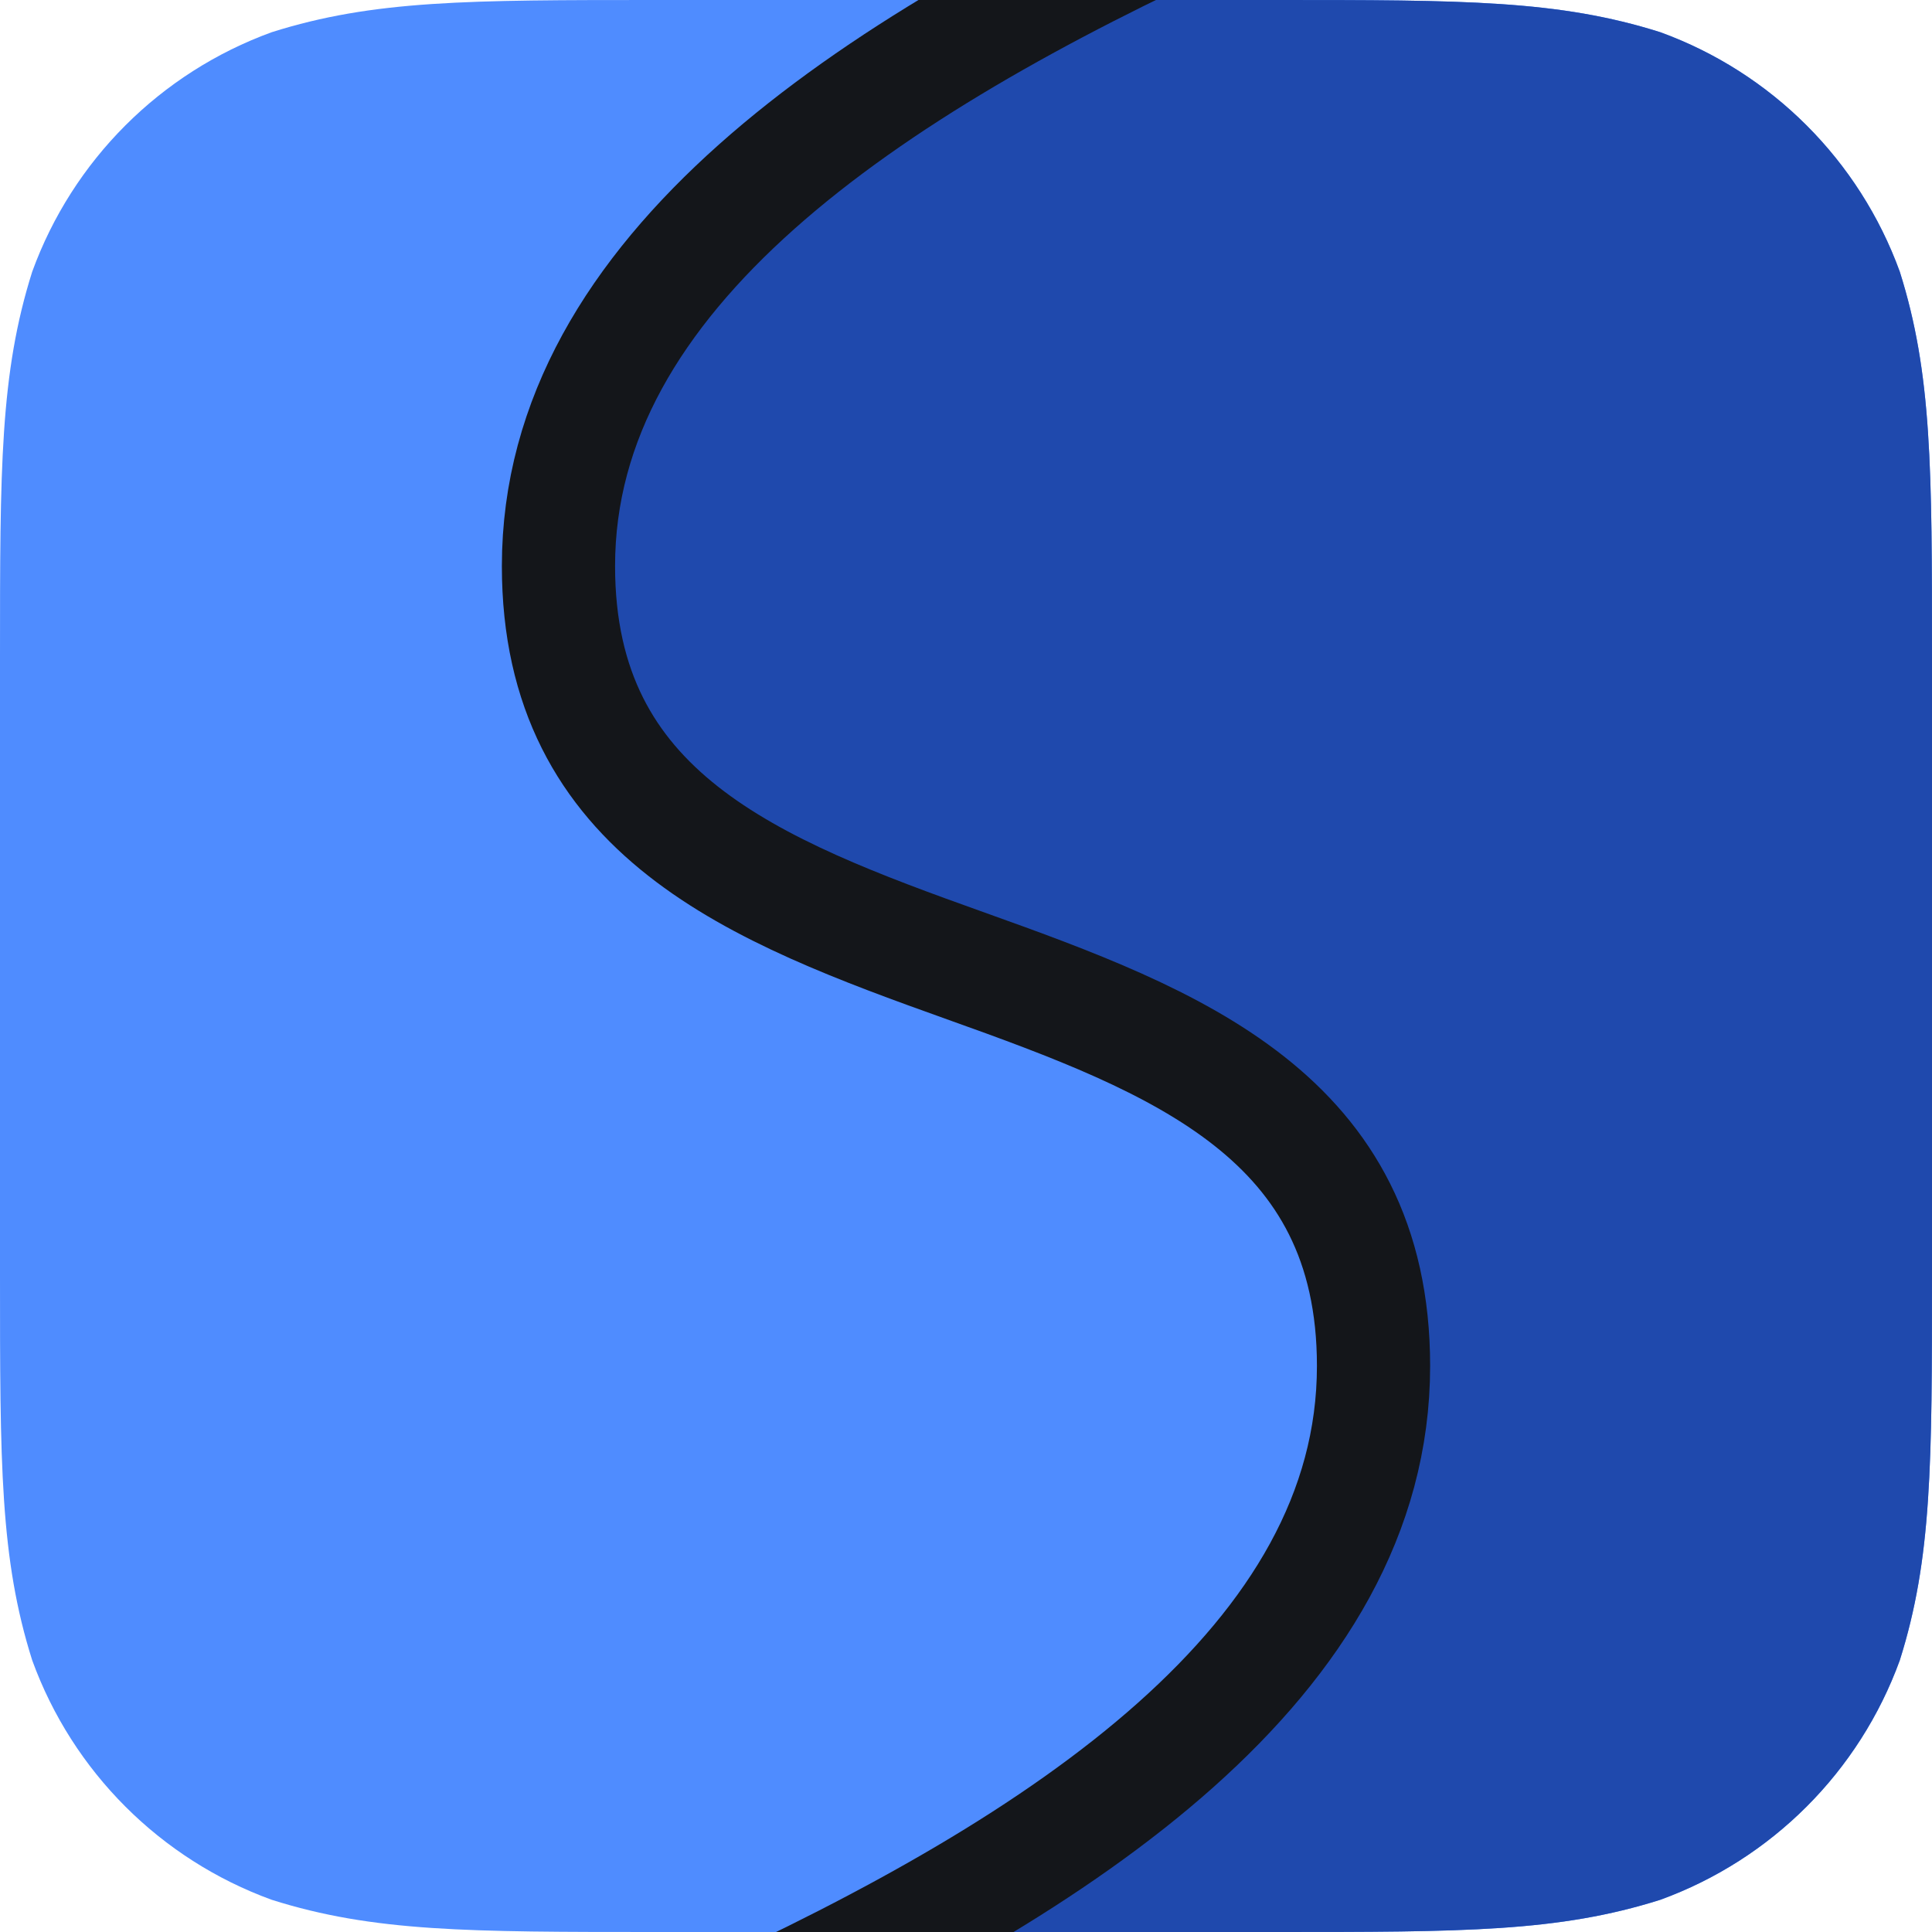
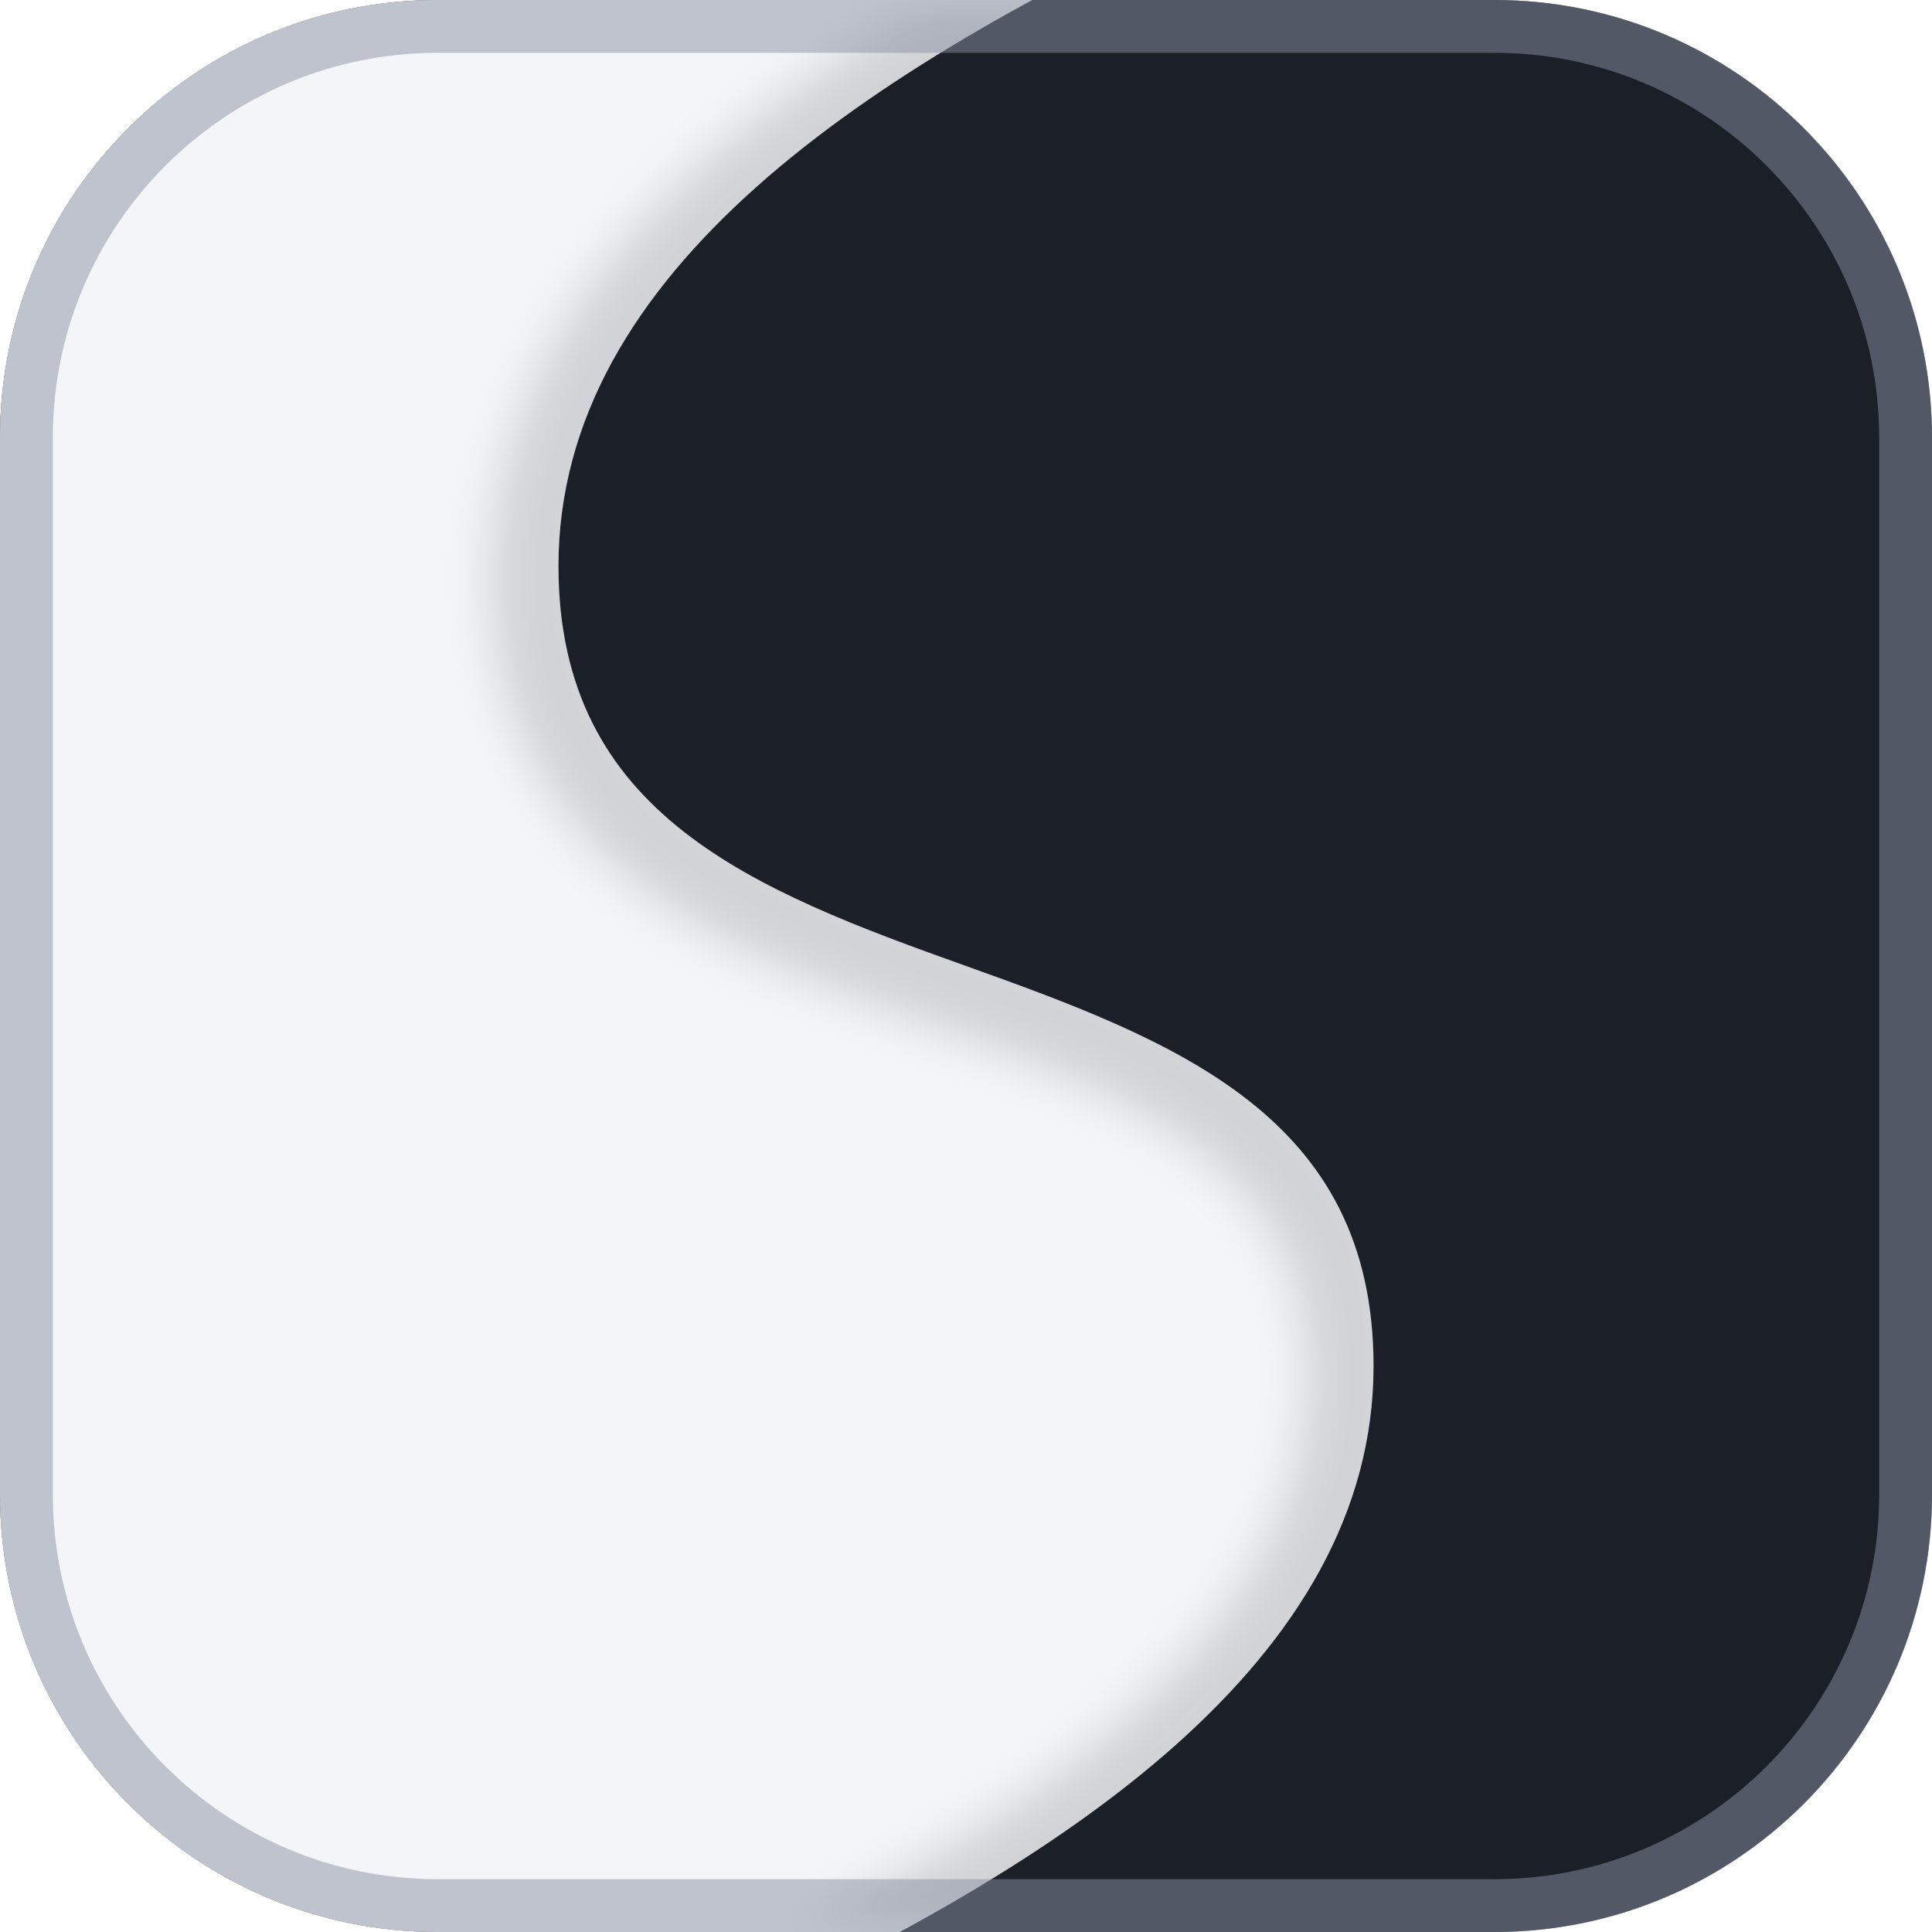
<svg xmlns="http://www.w3.org/2000/svg" viewBox="0 0 512 512">
  <defs>
-     <clipPath id="p">
-       <path d="M174.27 0.00L337.73 0.00C387.91 0.00 413.00 0.00 440.01 8.54C469.50 19.27 492.73 42.50 503.46 71.99C512.00 99.00 512.00 124.09 512.00 174.27L512.00 337.73C512.00 387.91 512.00 413.00 503.46 440.01C492.73 469.50 469.50 492.73 440.01 503.46C413.00 512.00 387.91 512.00 337.73 512.00L174.27 512.00C124.09 512.00 99.00 512.00 71.99 503.46C42.50 492.73 19.27 469.50 8.54 440.01C0.00 413.00 0.00 387.91 0.00 337.73L0.00 174.27C0.00 124.09 0.00 99.00 8.54 71.99C19.27 42.50 42.50 19.27 71.99 8.54C99.00 0.00 124.09 0.00 174.27 0.00Z" />
+     <clipPath id="cm2">
+       <rect width="512" height="512" rx="116" />
    </clipPath>
+     <clipPath id="lm2">
+       <path d="M322 -24C230 18 148 72 148 150C148 216 200 236 256 256C312 276 364 296 364 362C364 440 282 494 190 536L-40 536L-40 -24Z" />
+     </clipPath>
+     <filter id="bm2" x="-20%" y="-20%" width="140%" height="140%">
+       <feGaussianBlur stdDeviation="6" />
+     </filter>
  </defs>
-   <g clip-path="url(#p)">
-     <rect width="512" height="512" fill="#4f8cff" />
-     <path d="M322 -24C230 18 148 72 148 150C148 216 200 236 256 256C312 276 364 296 364 362C364 440 282 494 190 536L536 536L536 -24Z" fill="#1f49ad" />
-     <path d="M322 -24C230 18 148 72 148 150C148 216 200 236 256 256C312 276 364 296 364 362C364 440 282 494 190 536" fill="none" stroke="#14161a" stroke-width="30" />
+   <g clip-path="url(#cm2)">
+     <rect width="512" height="512" fill="#1b1f28" />
+     <g clip-path="url(#lm2)">
+       <rect width="512" height="512" fill="#f3f5f9" />
+       <path d="M322 -24C230 18 148 72 148 150C148 216 200 236 256 256C312 276 364 296 364 362C364 440 282 494 190 536" fill="none" stroke="#000" stroke-opacity=".14" stroke-width="28" transform="translate(-4 3)" filter="url(#bm2)" />
+     </g>
+     <rect width="512" height="512" rx="116" fill="none" stroke="#8a93a3" stroke-opacity="0.5" stroke-width="28" />
  </g>
</svg>
